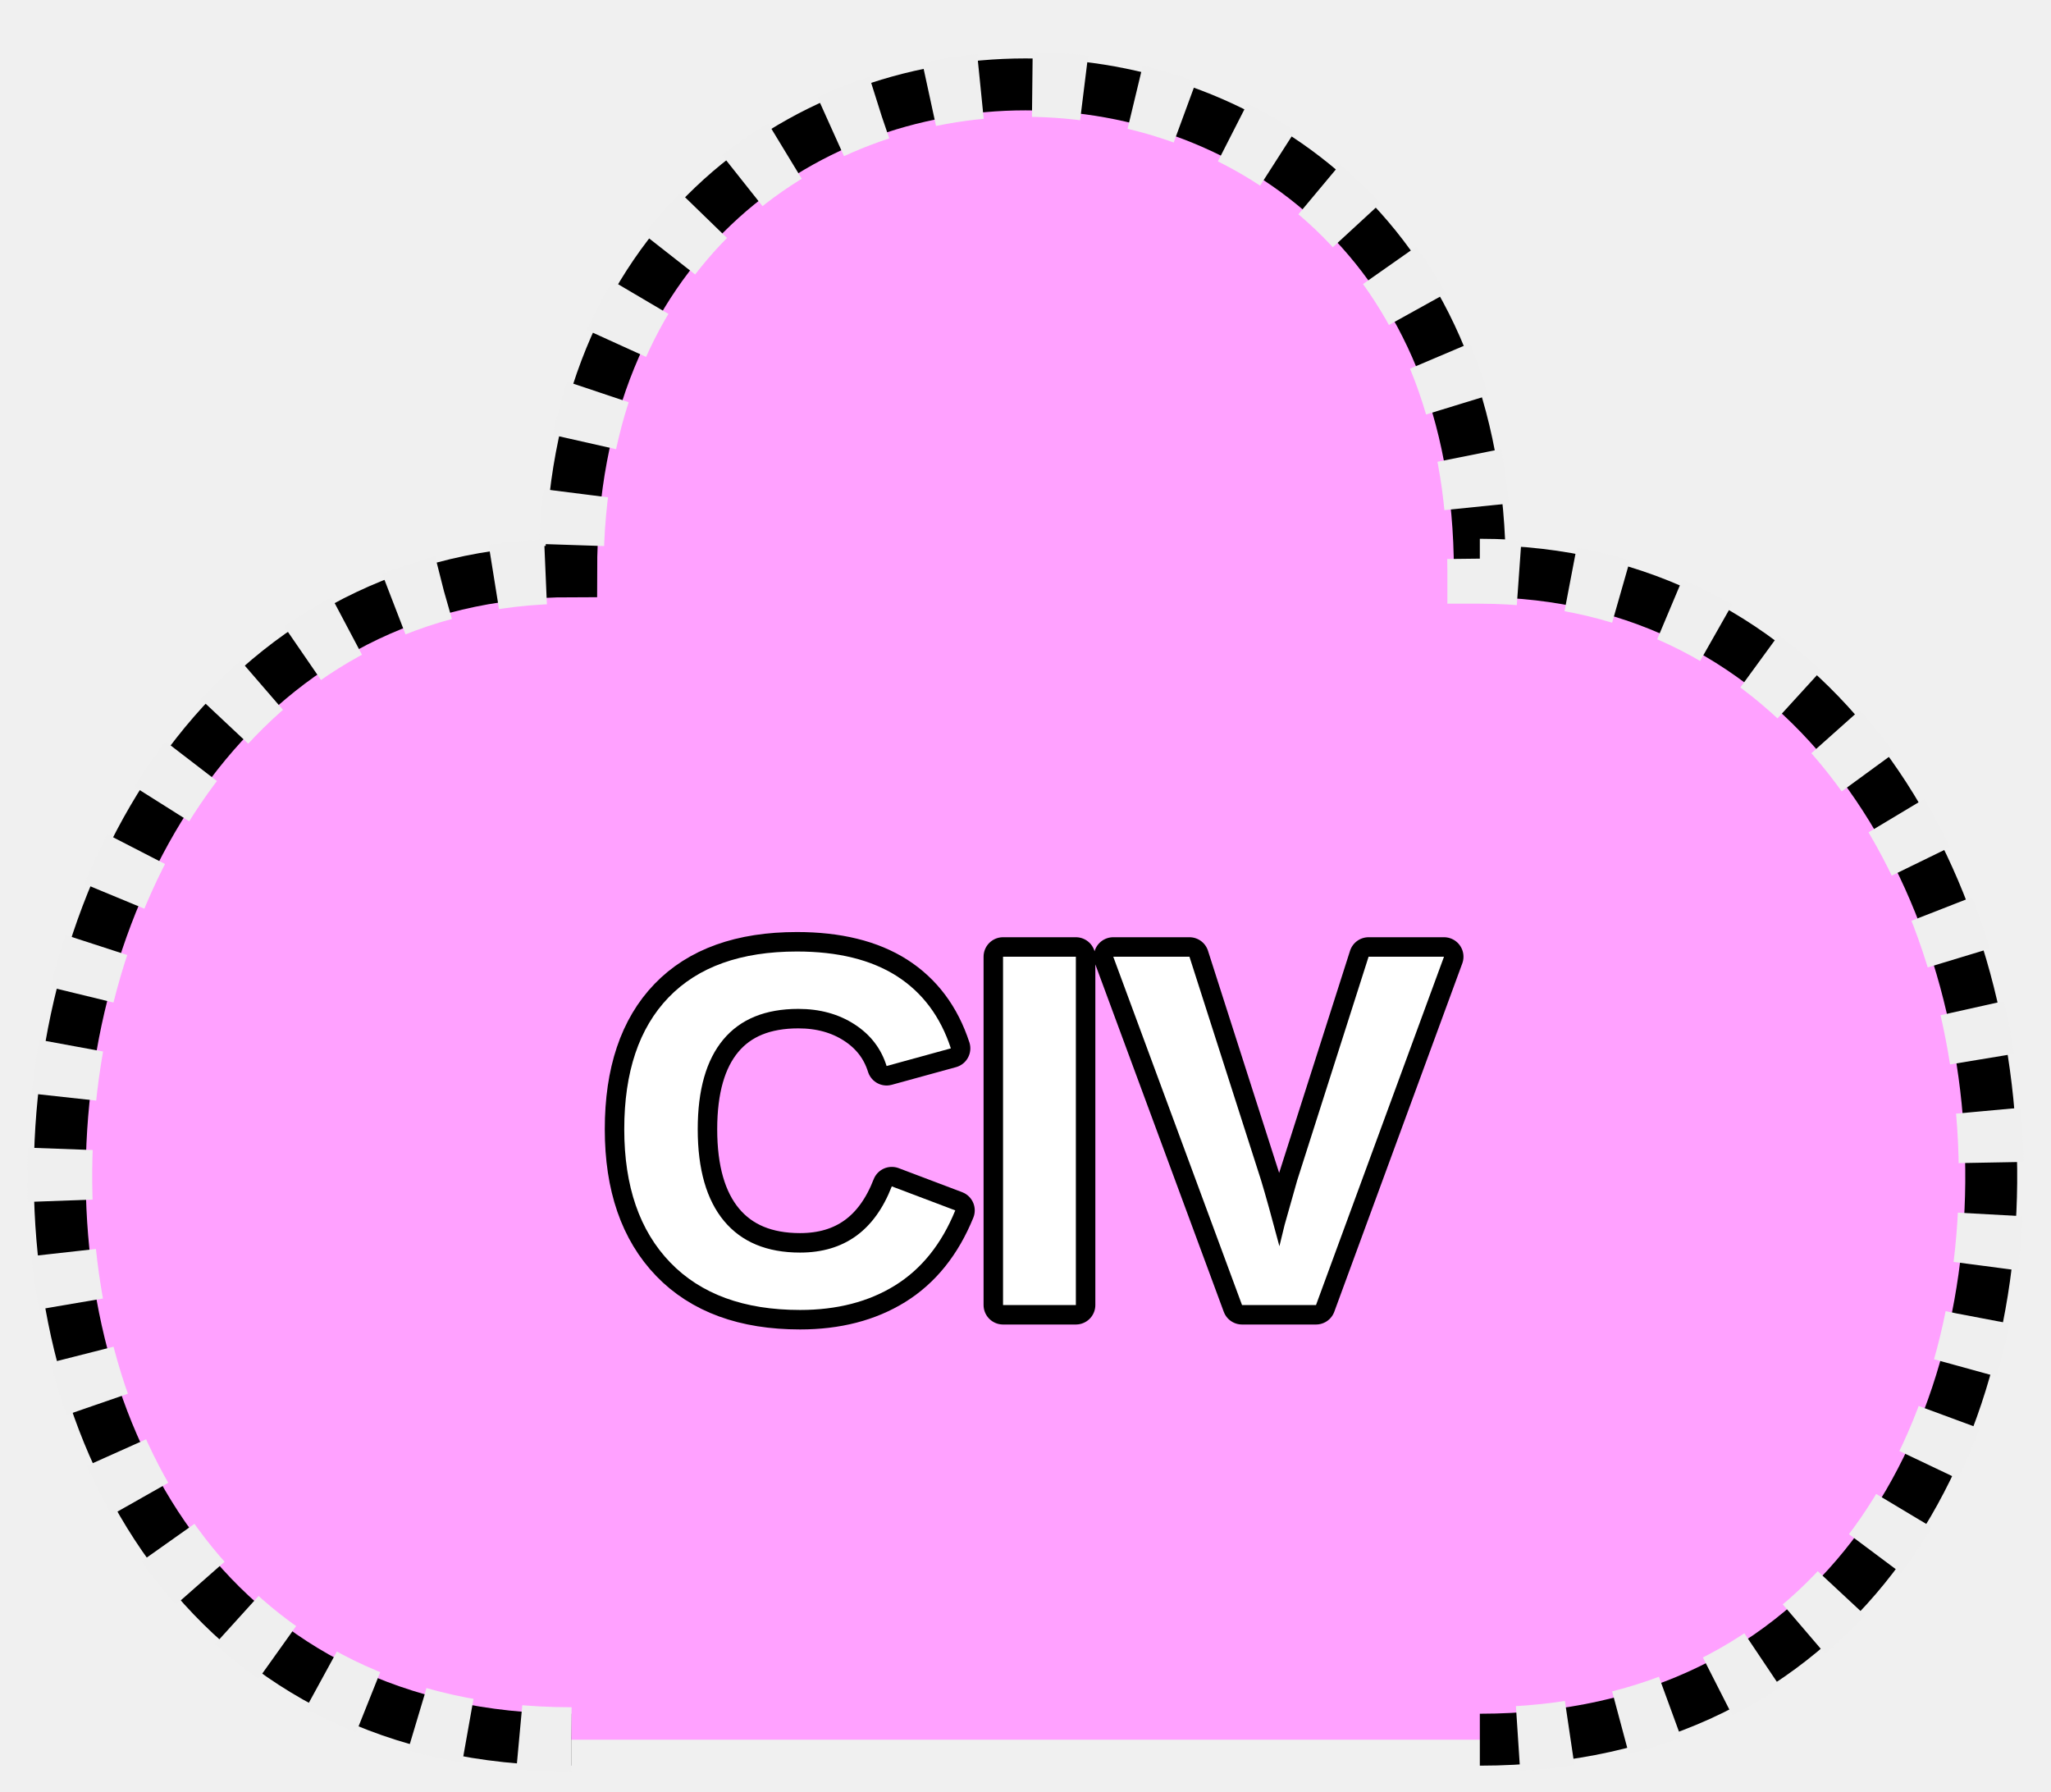
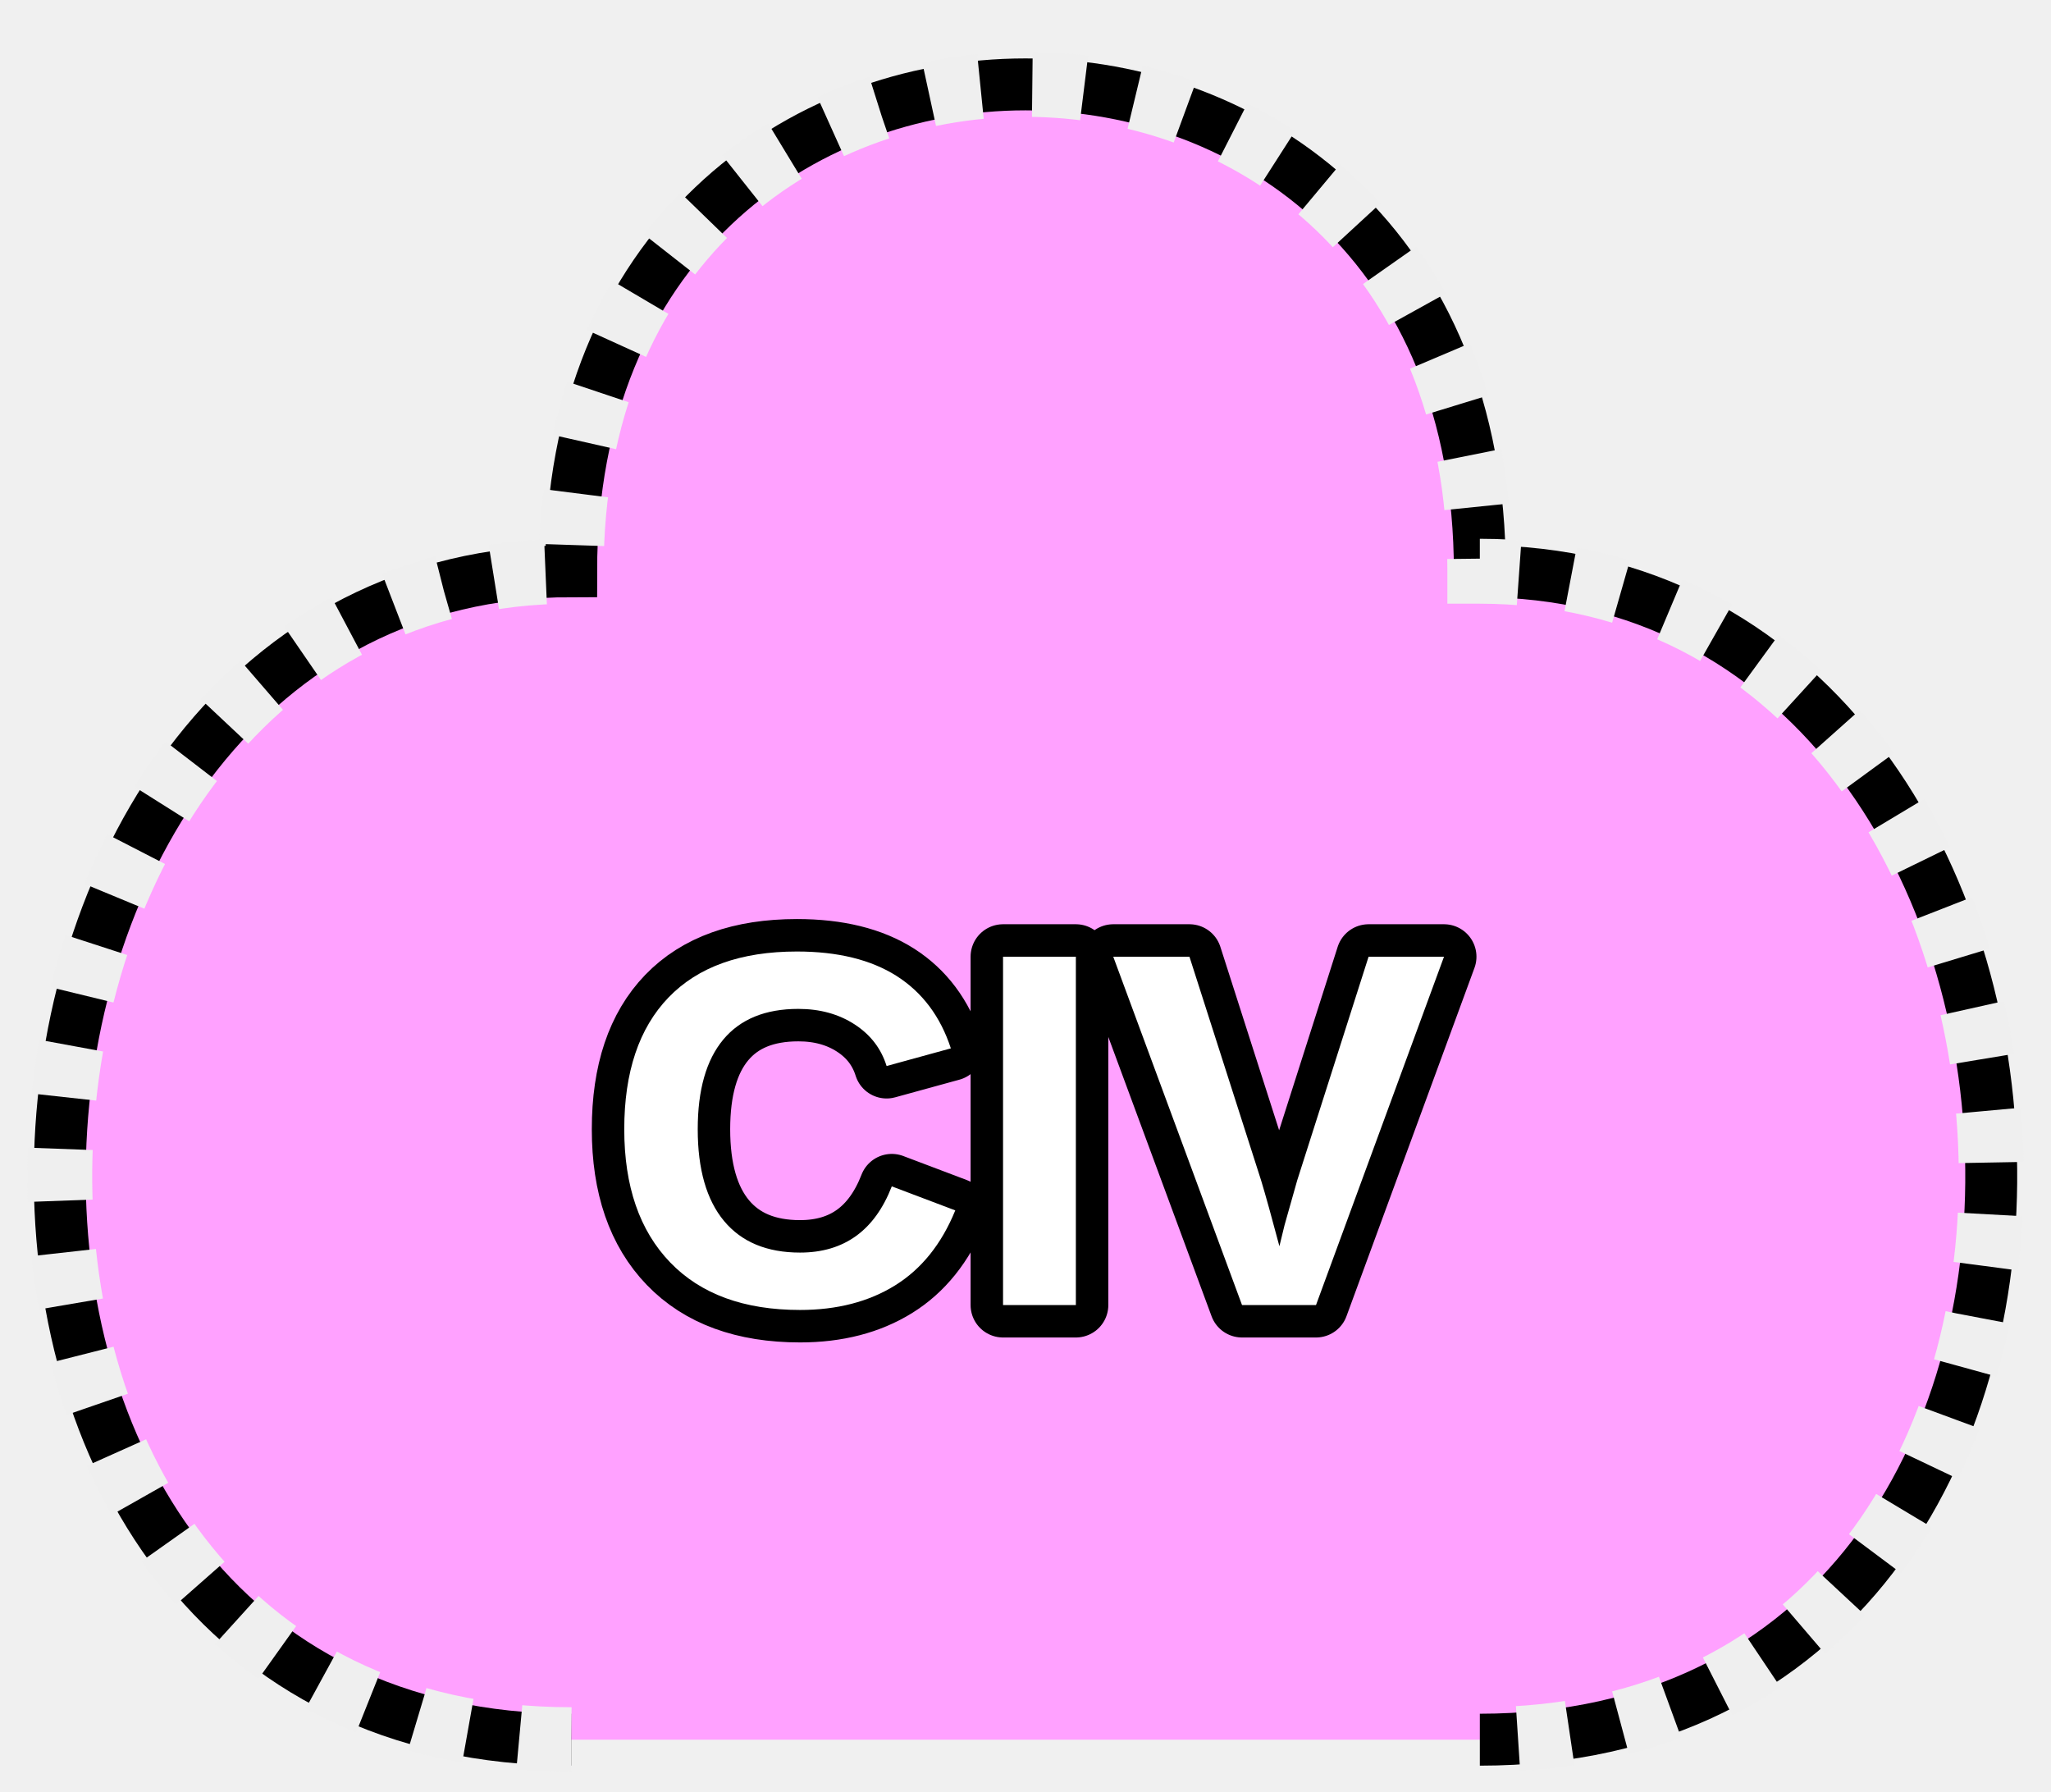
<svg xmlns="http://www.w3.org/2000/svg" version="1.2" baseProfile="tiny" width="55.3" height="48.3" viewBox="21 16 158 138">
  <path d="M 65,150 c -55,0 -50,-90 0,-90 0,-50 70,-50 70,0 50,0 55,90 0,90" stroke-width="4" stroke="black" fill="rgb(255,161,255)" fill-opacity="1" />
  <path d="M 65,150 c -55,0 -50,-90 0,-90 0,-50 70,-50 70,0 50,0 55,90 0,90" stroke-width="5" stroke-dasharray="4,4" stroke="rgb(239, 239, 239)" fill="none" />
  <g>
-     <path d="M82.63 112.48L82.63 112.48Q87.72 112.48 89.70 107.38L89.70 107.38L94.59 109.23Q93.01 113.11 89.95 115.01Q86.90 116.90 82.63 116.90L82.63 116.90Q76.16 116.90 72.63 113.24Q69.09 109.57 69.09 102.98L69.09 102.98Q69.09 96.37 72.50 92.83Q75.91 89.29 82.39 89.29L82.39 89.29Q87.11 89.29 90.08 91.18Q93.05 93.08 94.25 96.75L94.25 96.75L89.30 98.11Q88.67 96.09 86.83 94.90Q84.99 93.71 82.50 93.71L82.50 93.71Q78.69 93.71 76.72 96.07Q74.75 98.43 74.75 102.98L74.75 102.98Q74.75 107.61 76.78 110.05Q78.81 112.48 82.63 112.48ZM103.88 116.52L98.27 116.52L98.27 89.69L103.88 89.69L103.88 116.52ZM132.24 89.69L122.38 116.52L116.68 116.52L106.76 89.69L112.63 89.69L118.15 106.92Q118.66 108.60 119.56 111.99L119.56 111.99L119.96 110.35L120.93 106.92L126.43 89.69L132.24 89.69Z" fill="none" stroke="black" stroke-width="3" stroke-linejoin="round" />
+     <path d="M82.63 112.48L82.63 112.48Q87.72 112.48 89.70 107.38L89.70 107.38L94.59 109.23Q93.01 113.11 89.95 115.01Q86.90 116.90 82.63 116.90L82.63 116.90Q76.16 116.90 72.63 113.24Q69.09 109.57 69.09 102.98L69.09 102.98Q69.09 96.37 72.50 92.83Q75.91 89.29 82.39 89.29L82.39 89.29Q87.11 89.29 90.08 91.18Q93.05 93.08 94.25 96.75L94.25 96.75L89.30 98.11Q88.67 96.09 86.83 94.90Q84.99 93.71 82.50 93.71L82.50 93.71Q78.69 93.71 76.72 96.07Q74.75 98.43 74.75 102.98L74.75 102.98Q74.75 107.61 76.78 110.05Q78.81 112.48 82.63 112.48ZM103.88 116.52L98.27 116.52L98.27 89.69L103.88 89.69L103.88 116.52ZM132.24 89.69L122.38 116.52L116.68 116.52L106.76 89.69L112.63 89.69L118.15 106.92Q118.66 108.60 119.56 111.99L119.56 111.99L119.96 110.35L120.93 106.92L126.43 89.69L132.24 89.69Z" fill="none" stroke="black" stroke-width="5" stroke-linejoin="round" />
    <path d="M82.63 112.48L82.63 112.48Q87.72 112.48 89.70 107.38L89.70 107.38L94.59 109.23Q93.01 113.11 89.95 115.01Q86.90 116.90 82.63 116.90L82.63 116.90Q76.16 116.90 72.63 113.24Q69.09 109.57 69.09 102.98L69.09 102.98Q69.09 96.37 72.50 92.83Q75.91 89.29 82.39 89.29L82.39 89.29Q87.11 89.29 90.08 91.18Q93.05 93.08 94.25 96.75L94.25 96.75L89.30 98.11Q88.67 96.09 86.83 94.90Q84.99 93.71 82.50 93.71L82.50 93.71Q78.69 93.71 76.72 96.07Q74.75 98.43 74.75 102.98L74.75 102.98Q74.75 107.61 76.78 110.05Q78.81 112.48 82.63 112.48ZM103.88 116.52L98.27 116.52L98.27 89.69L103.88 89.69L103.88 116.52ZM132.24 89.69L122.38 116.52L116.68 116.52L106.76 89.69L112.63 89.69L118.15 106.92Q118.66 108.60 119.56 111.99L119.56 111.99L119.96 110.35L120.93 106.92L126.43 89.69L132.24 89.69Z" stroke="none" fill="white" />
  </g>
</svg>
